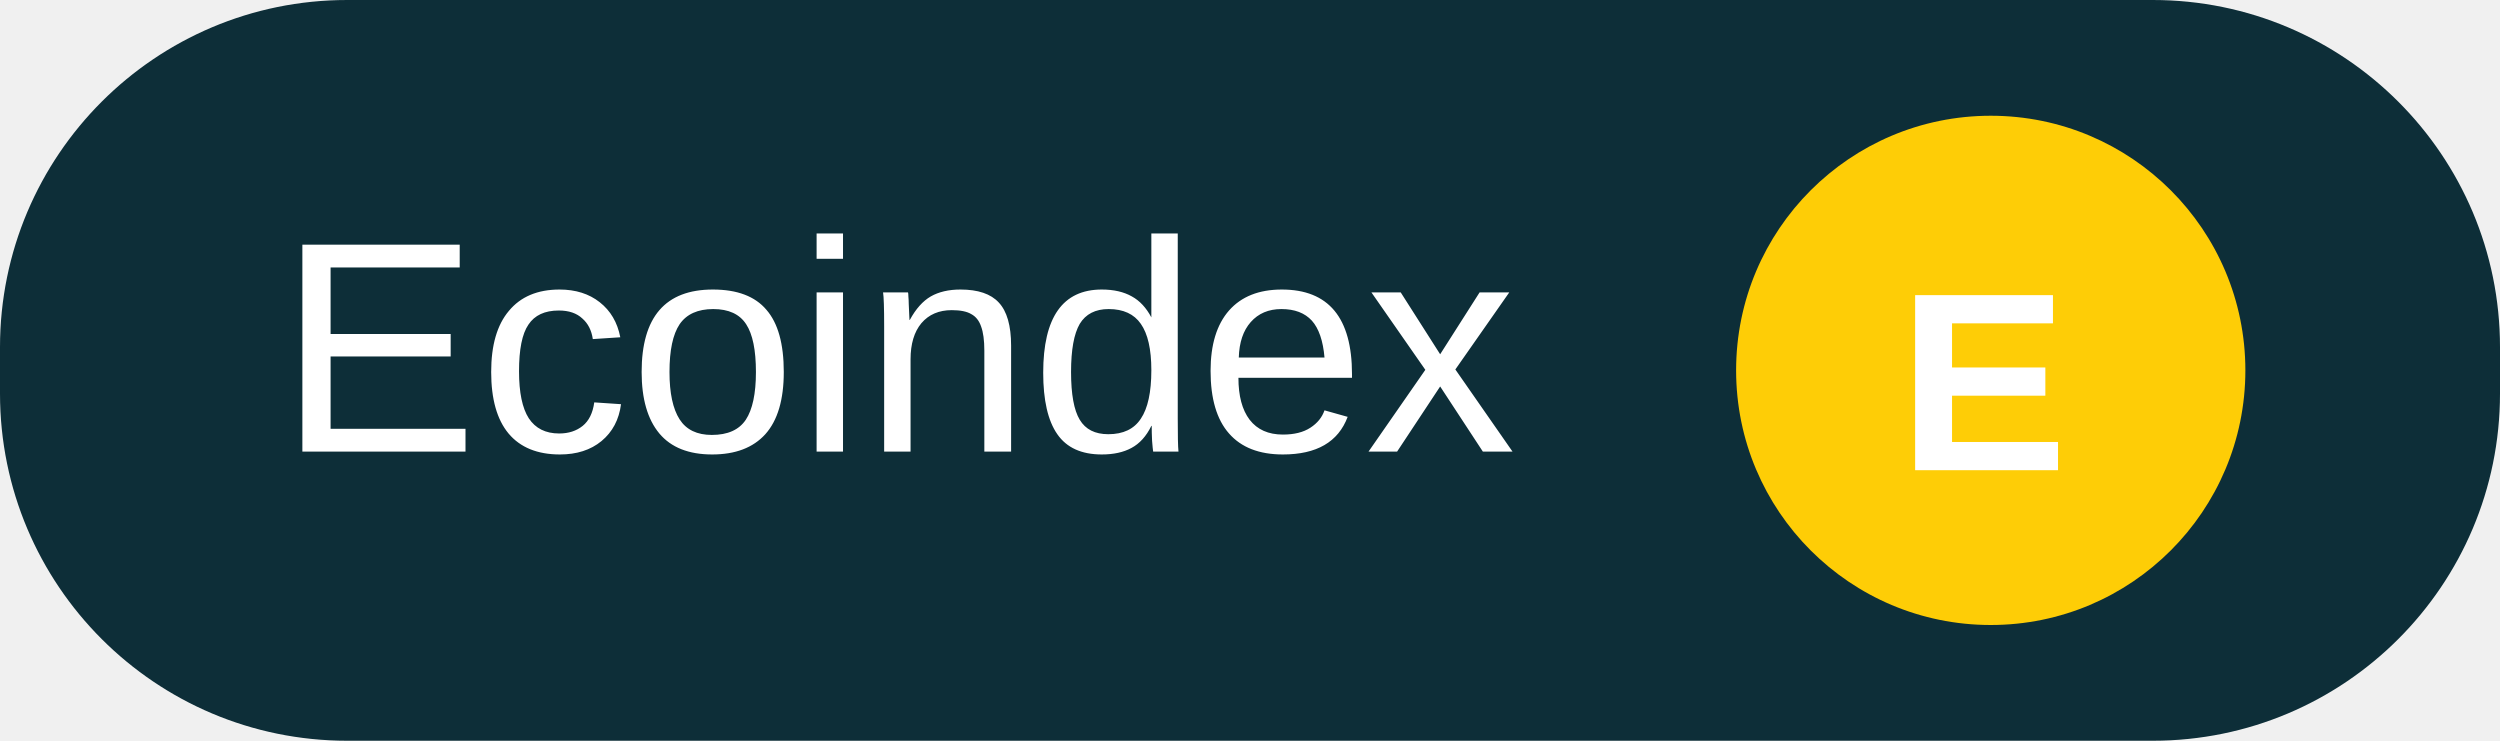
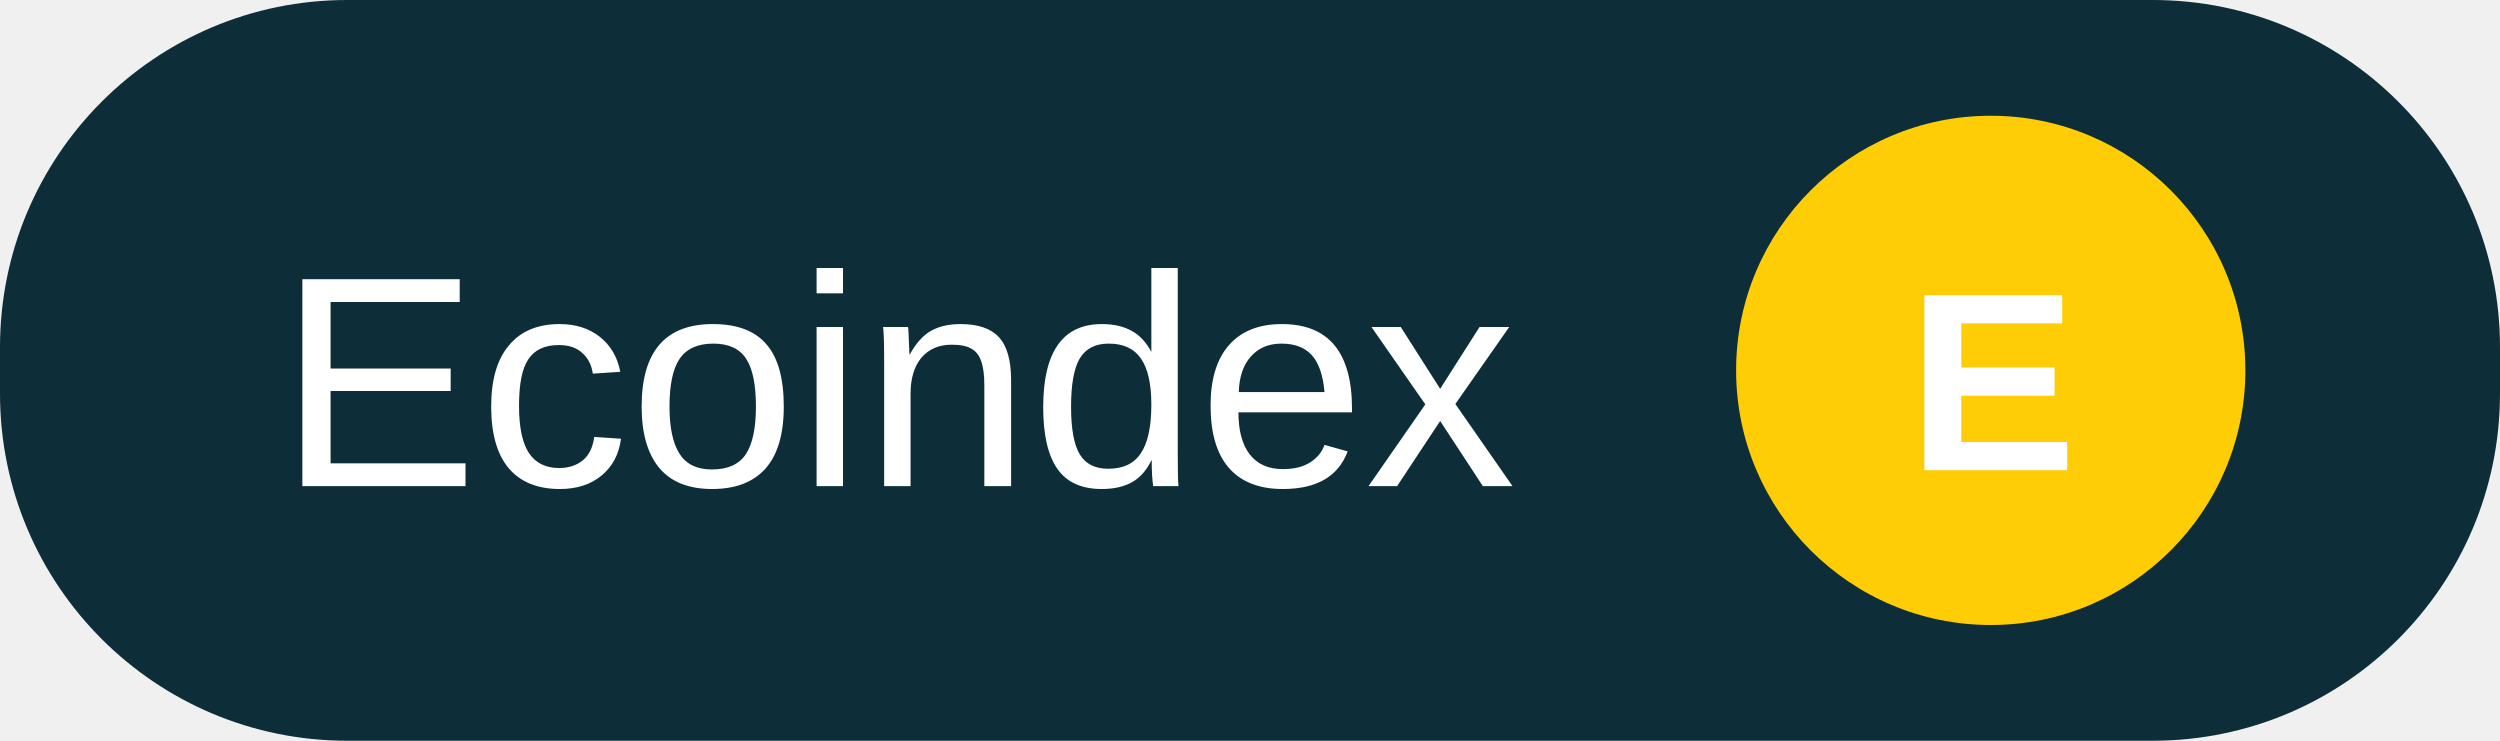
<svg xmlns="http://www.w3.org/2000/svg" width="108" height="32" viewBox="0 0 108 32" fill="none">
  <g clip-path="url(#clip0_125_730)">
    <rect width="108" height="32" rx="15" fill="#0d2e38" />
    <text fill="#fff" style="white-space: pre" font-family="Arial" font-size="13" letter-spacing="0">
-       <tspan x="12" y="19.507">Ecoindex</tspan>
+       <tspan x="12" y="21">Ecoindex</tspan>
    </text>
    <circle cx="86" cy="16" r="11" fill="#fecd06" />
    <text fill="#fff" style="white-space: pre" font-family="Arial" font-size="11" font-weight="bold" letter-spacing="0">
-       <tspan x="82" y="20.314">E</tspan>
+       <tspan x="82.4" y="20.314">E</tspan>
    </text>
  </g>
  <defs>
    <clipPath id="clip0_125_730">
      <rect width="108" height="32" fill="#fff" />
    </clipPath>
  </defs>
</svg>
